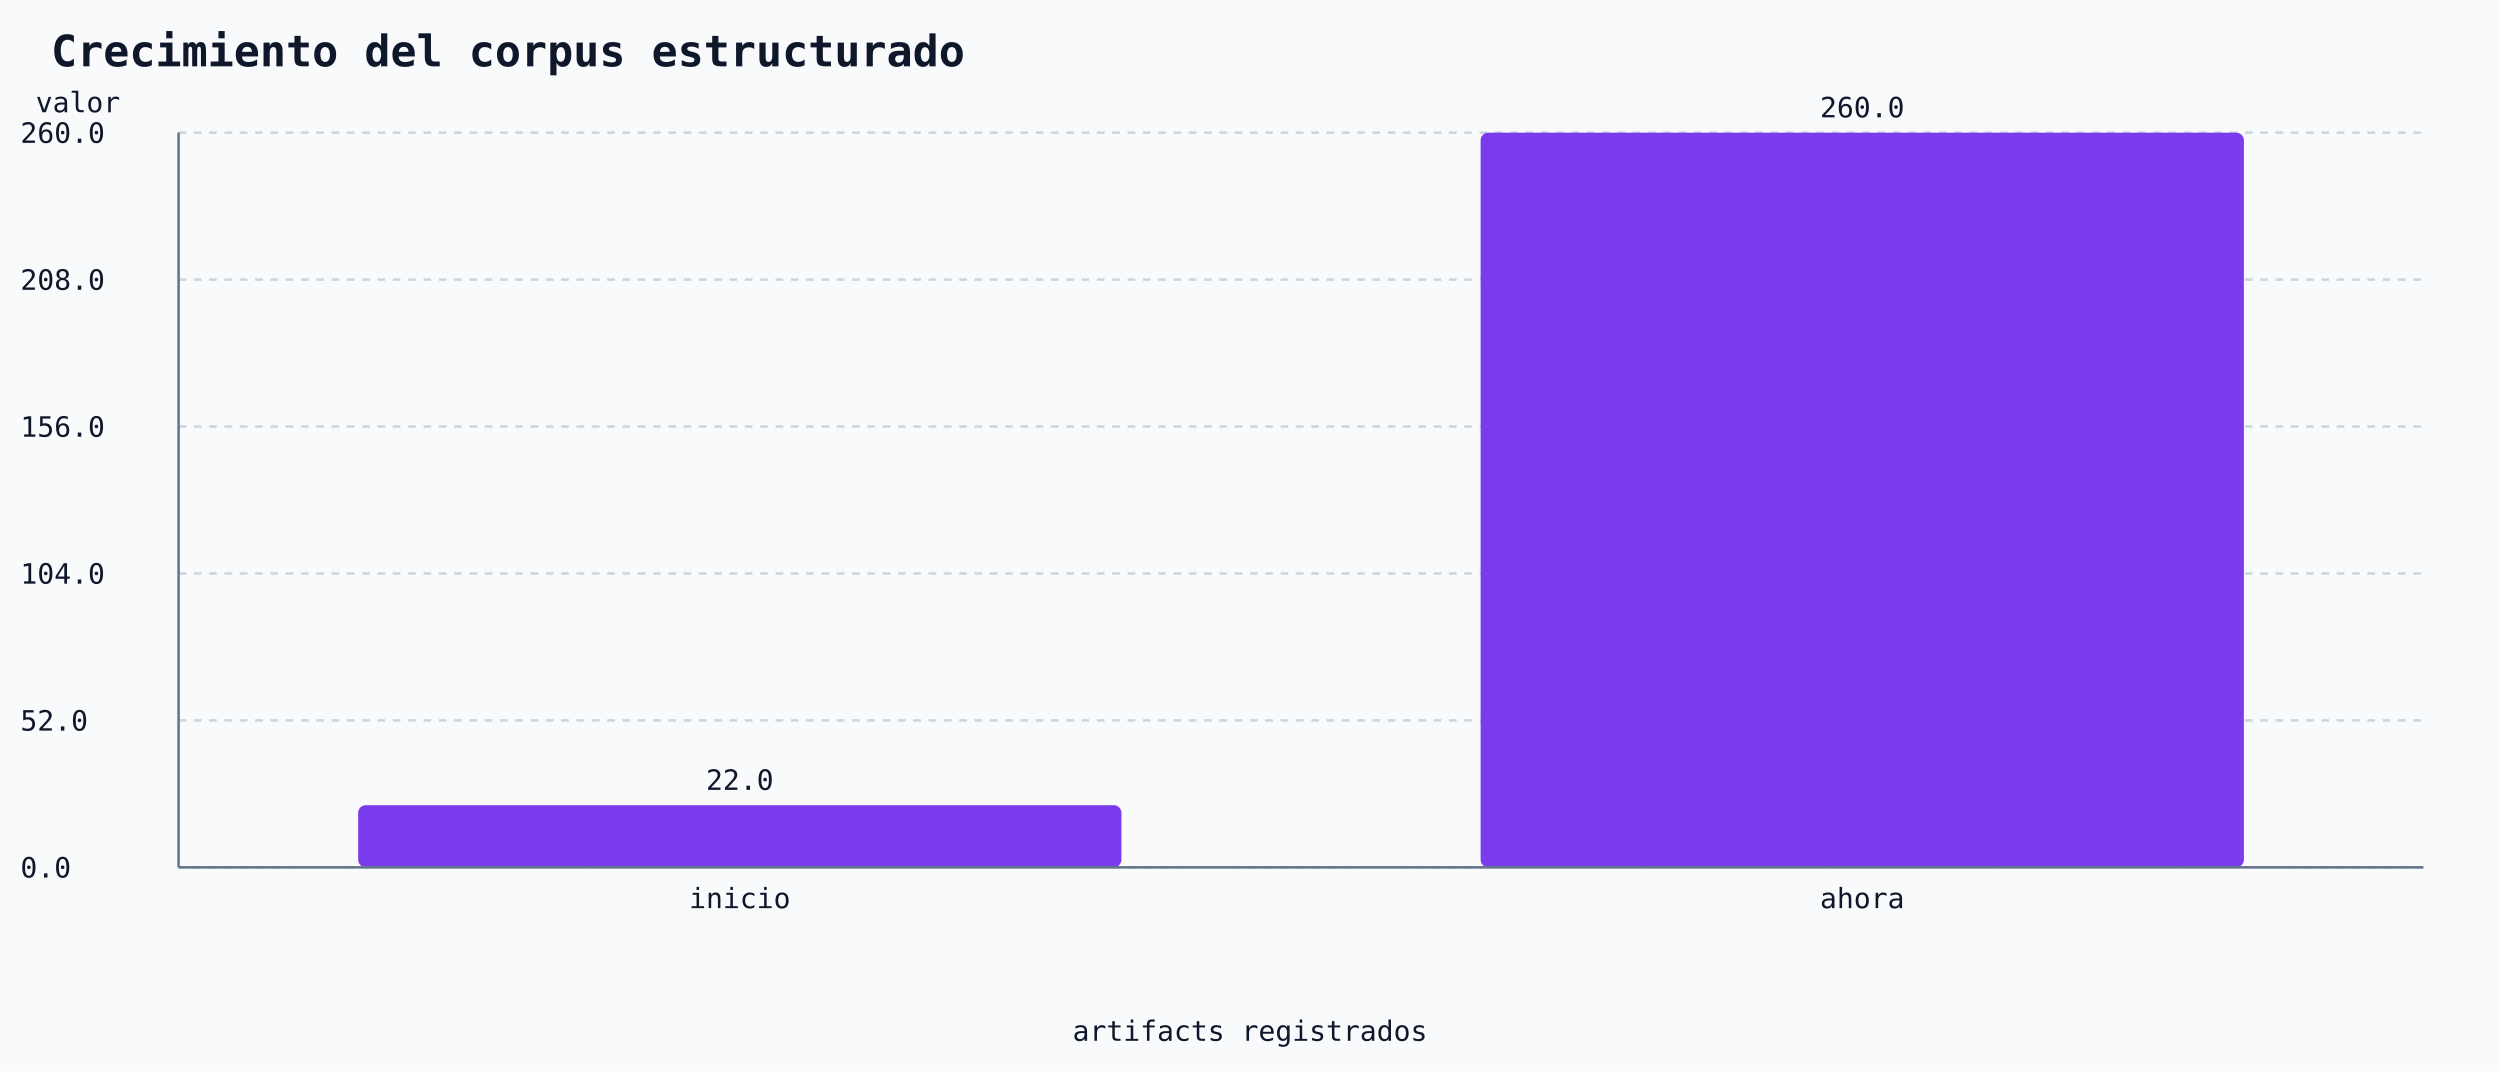
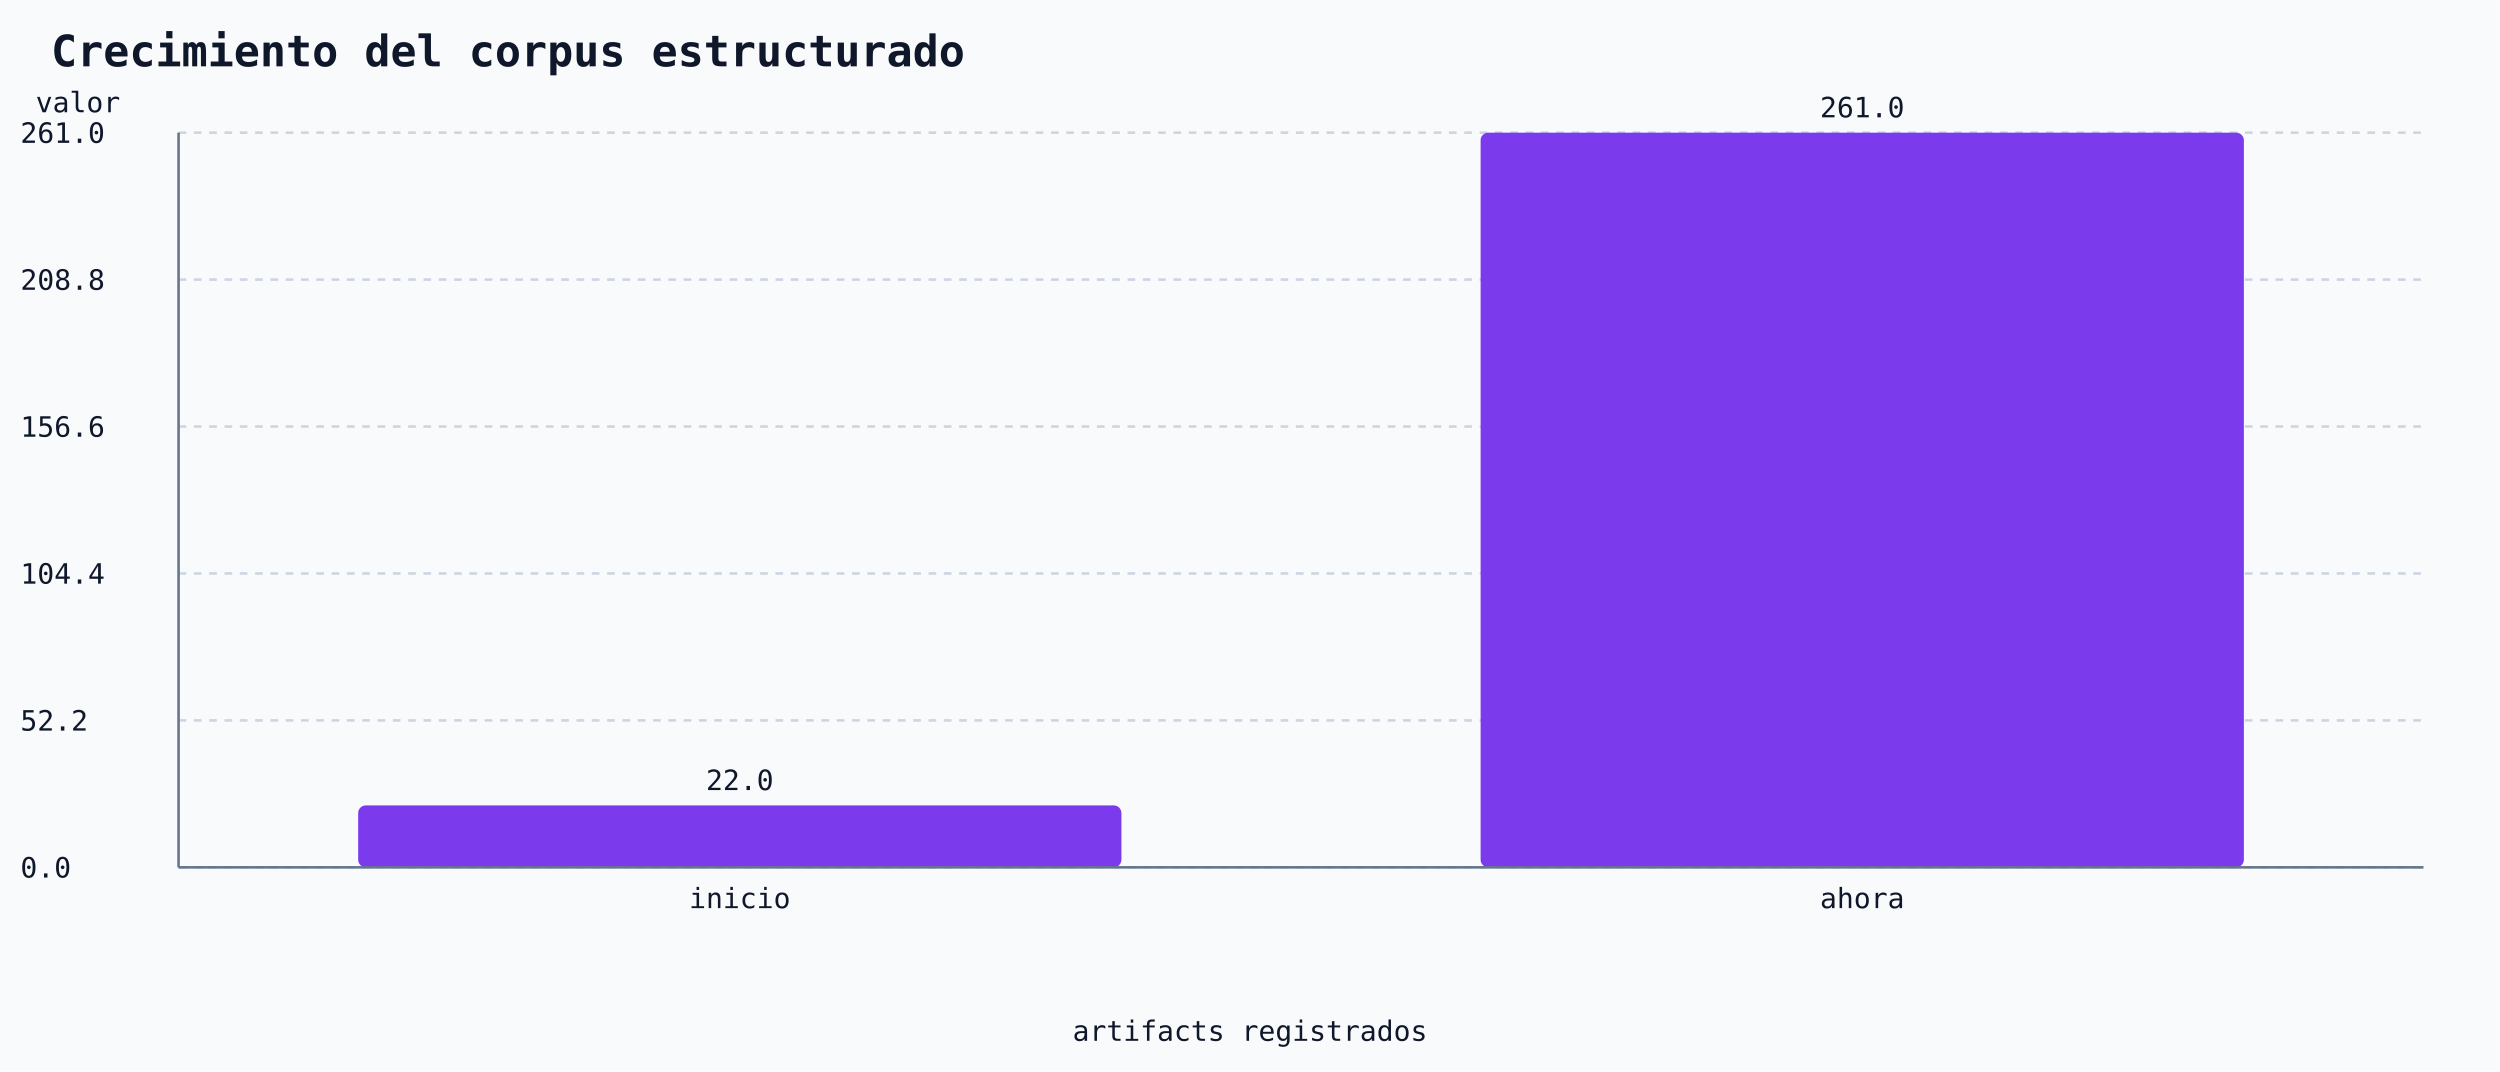
<svg xmlns="http://www.w3.org/2000/svg" width="980" height="420" viewBox="0 0 980 420">
  <style>
text { font-family: Menlo, Consolas, monospace; fill: #0f172a; }
.axis { stroke: #64748b; stroke-width: 1; }
.grid { stroke: #cbd5e1; stroke-width: 1; stroke-dasharray: 3 3; }
.title { font-size: 17px; font-weight: 700; }
.label { font-size: 11px; }
.small { font-size: 10px; }
</style>
  <rect x="0" y="0" width="980" height="420" fill="#f8fafc" />
  <text x="20" y="26" class="title">Crecimiento del corpus estructurado</text>
  <line x1="70" y1="340.00" x2="950" y2="340.00" class="grid" />
  <text x="8" y="344.00" class="label">0.0</text>
  <line x1="70" y1="282.40" x2="950" y2="282.40" class="grid" />
-   <text x="8" y="286.40" class="label">52.0</text>
+   <text x="8" y="286.40" class="label">52.2</text>
  <line x1="70" y1="224.80" x2="950" y2="224.80" class="grid" />
-   <text x="8" y="228.80" class="label">104.0</text>
+   <text x="8" y="228.80" class="label">104.4</text>
  <line x1="70" y1="167.20" x2="950" y2="167.20" class="grid" />
-   <text x="8" y="171.20" class="label">156.0</text>
+   <text x="8" y="171.20" class="label">156.6</text>
  <line x1="70" y1="109.60" x2="950" y2="109.60" class="grid" />
-   <text x="8" y="113.60" class="label">208.0</text>
+   <text x="8" y="113.60" class="label">208.8</text>
  <line x1="70" y1="52.00" x2="950" y2="52.00" class="grid" />
-   <text x="8" y="56.00" class="label">260.0</text>
-   <rect x="140.40" y="315.63" width="299.20" height="24.37" fill="#7c3aed" rx="3" />
+   <text x="8" y="56.00" class="label">261.0</text>
+   <rect x="140.40" y="315.72" width="299.20" height="24.28" fill="#7c3aed" rx="3" />
  <text x="290.00" y="356.00" text-anchor="middle" class="label">inicio</text>
-   <text x="290.00" y="309.63" text-anchor="middle" class="label">22.0</text>
+   <text x="290.00" y="309.72" text-anchor="middle" class="label">22.0</text>
  <rect x="580.40" y="52.00" width="299.20" height="288.00" fill="#7c3aed" rx="3" />
  <text x="730.00" y="356.00" text-anchor="middle" class="label">ahora</text>
-   <text x="730.00" y="46.00" text-anchor="middle" class="label">260.0</text>
+   <text x="730.00" y="46.00" text-anchor="middle" class="label">261.0</text>
  <line x1="70" y1="340" x2="950" y2="340" class="axis" />
  <line x1="70" y1="52" x2="70" y2="340" class="axis" />
  <text x="490" y="408" text-anchor="middle" class="label">artifacts registrados</text>
  <text x="14" y="44" class="label">valor</text>
</svg>
